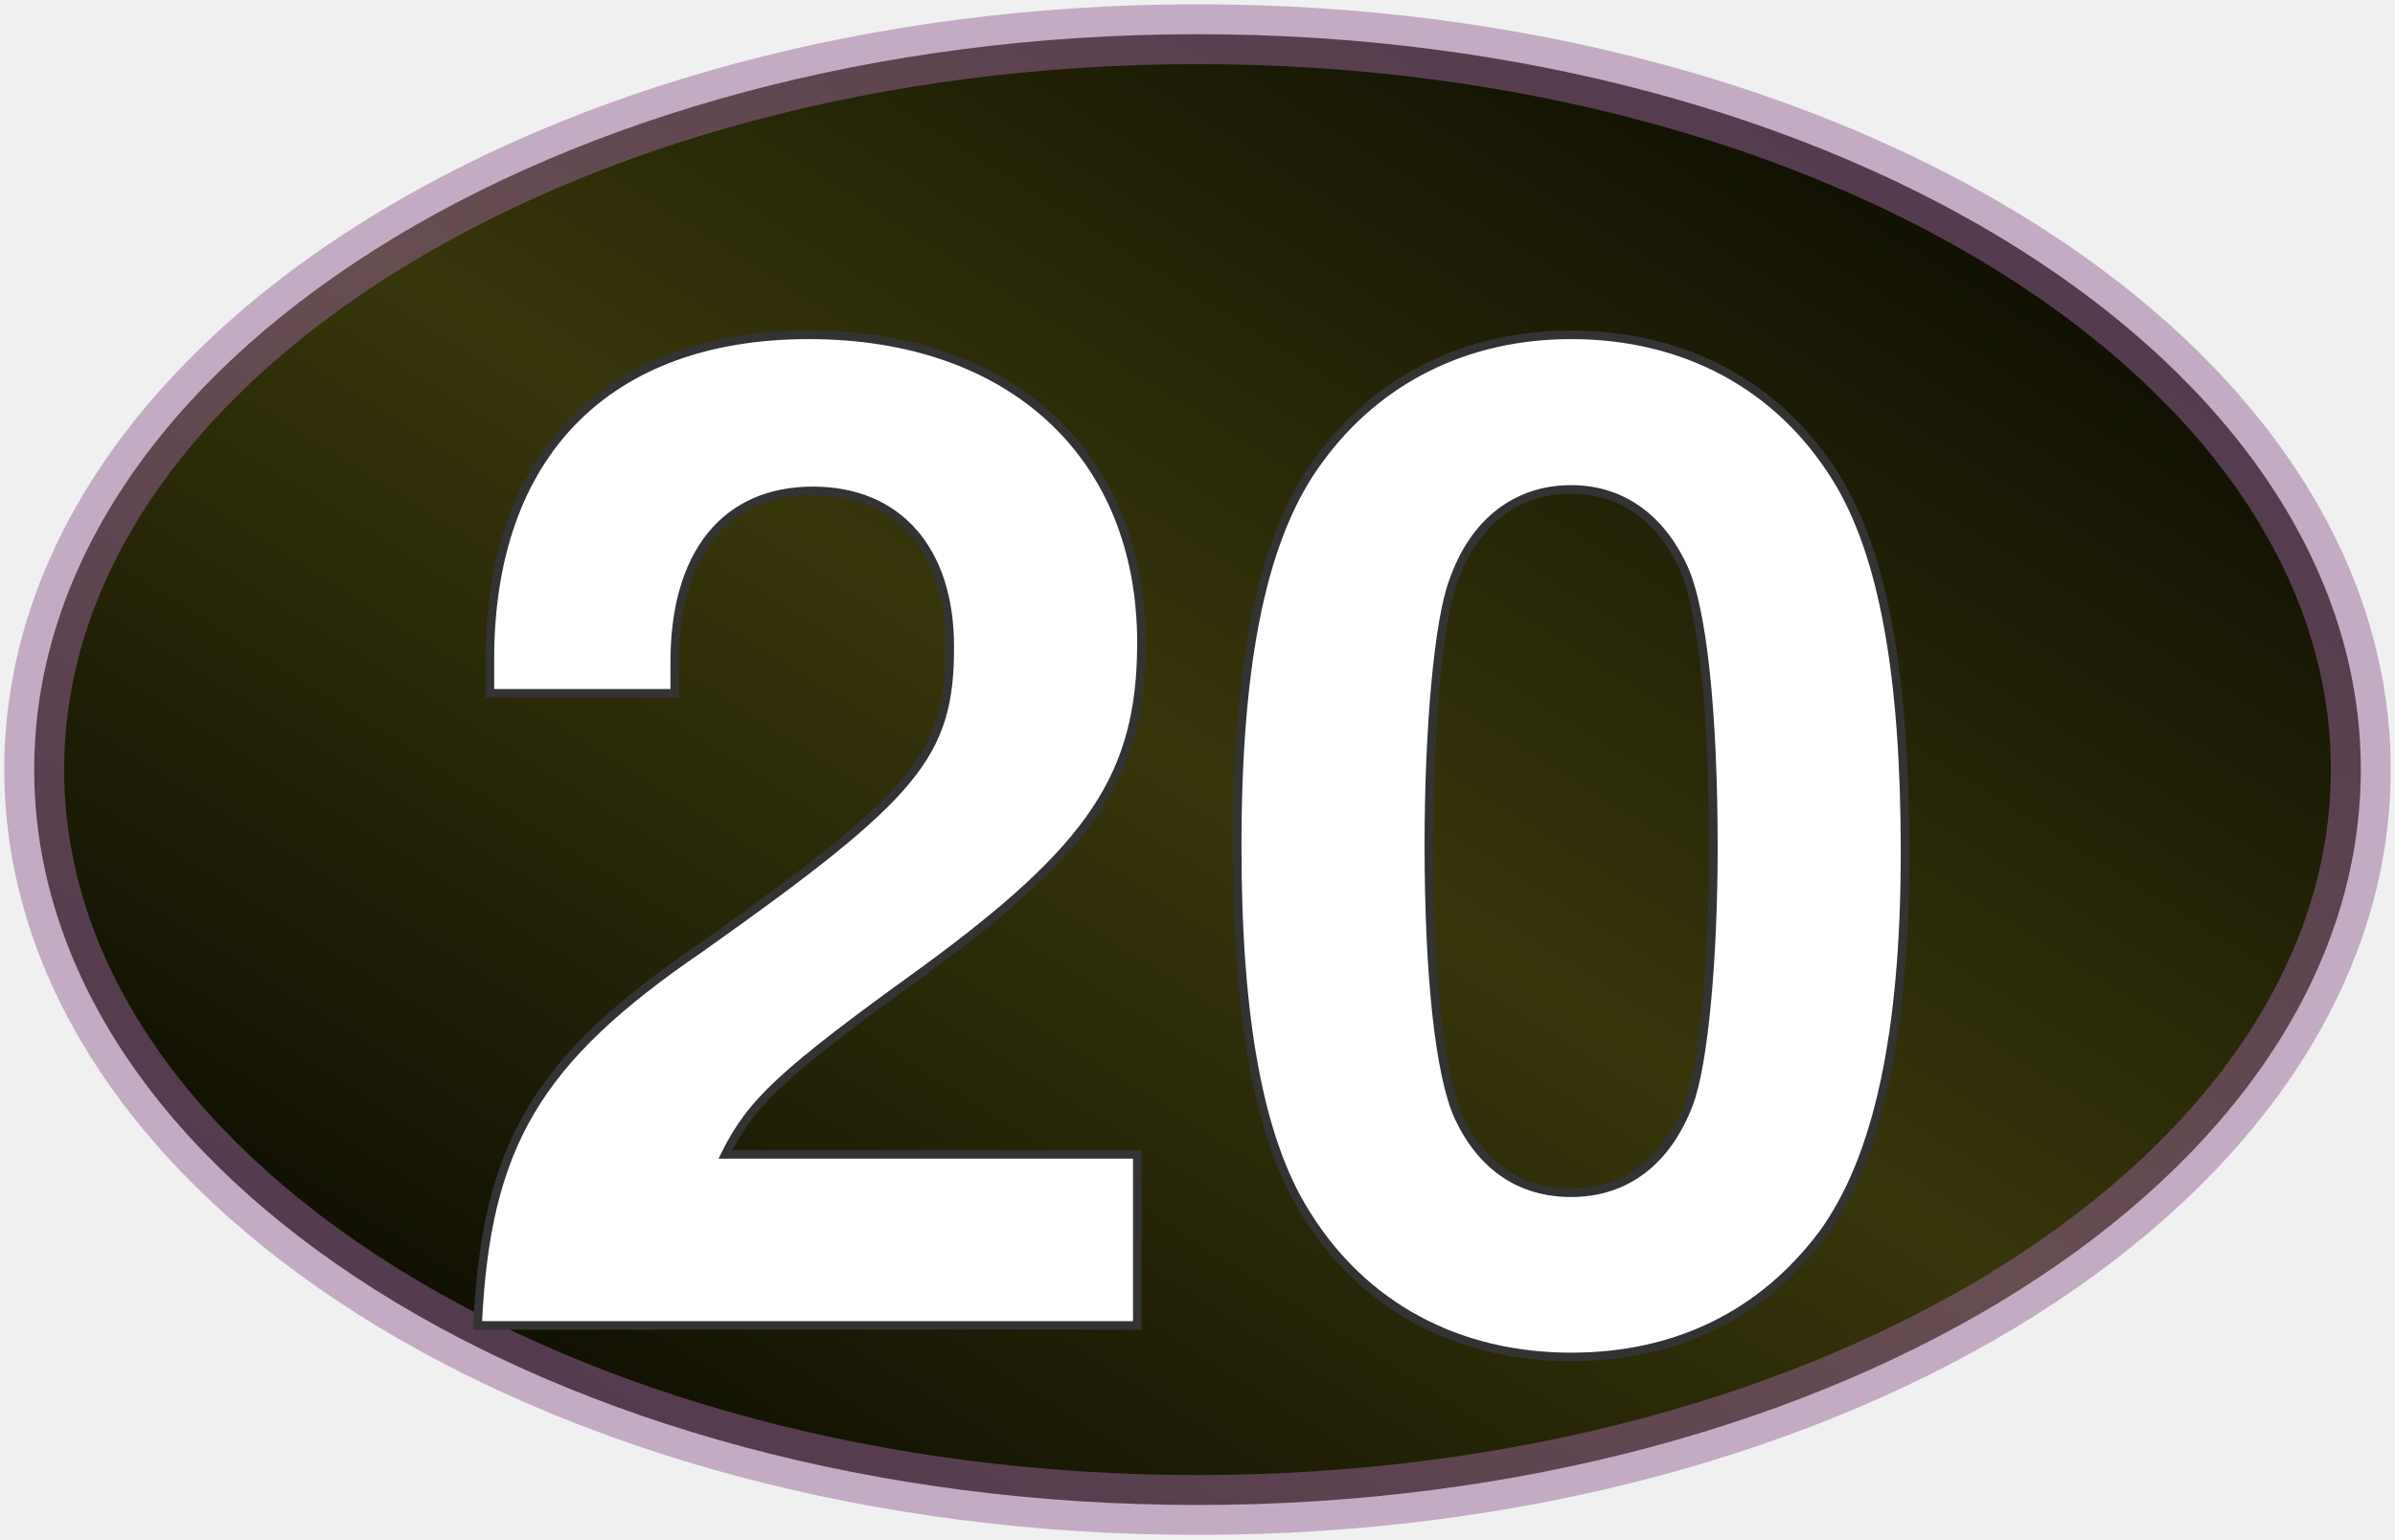
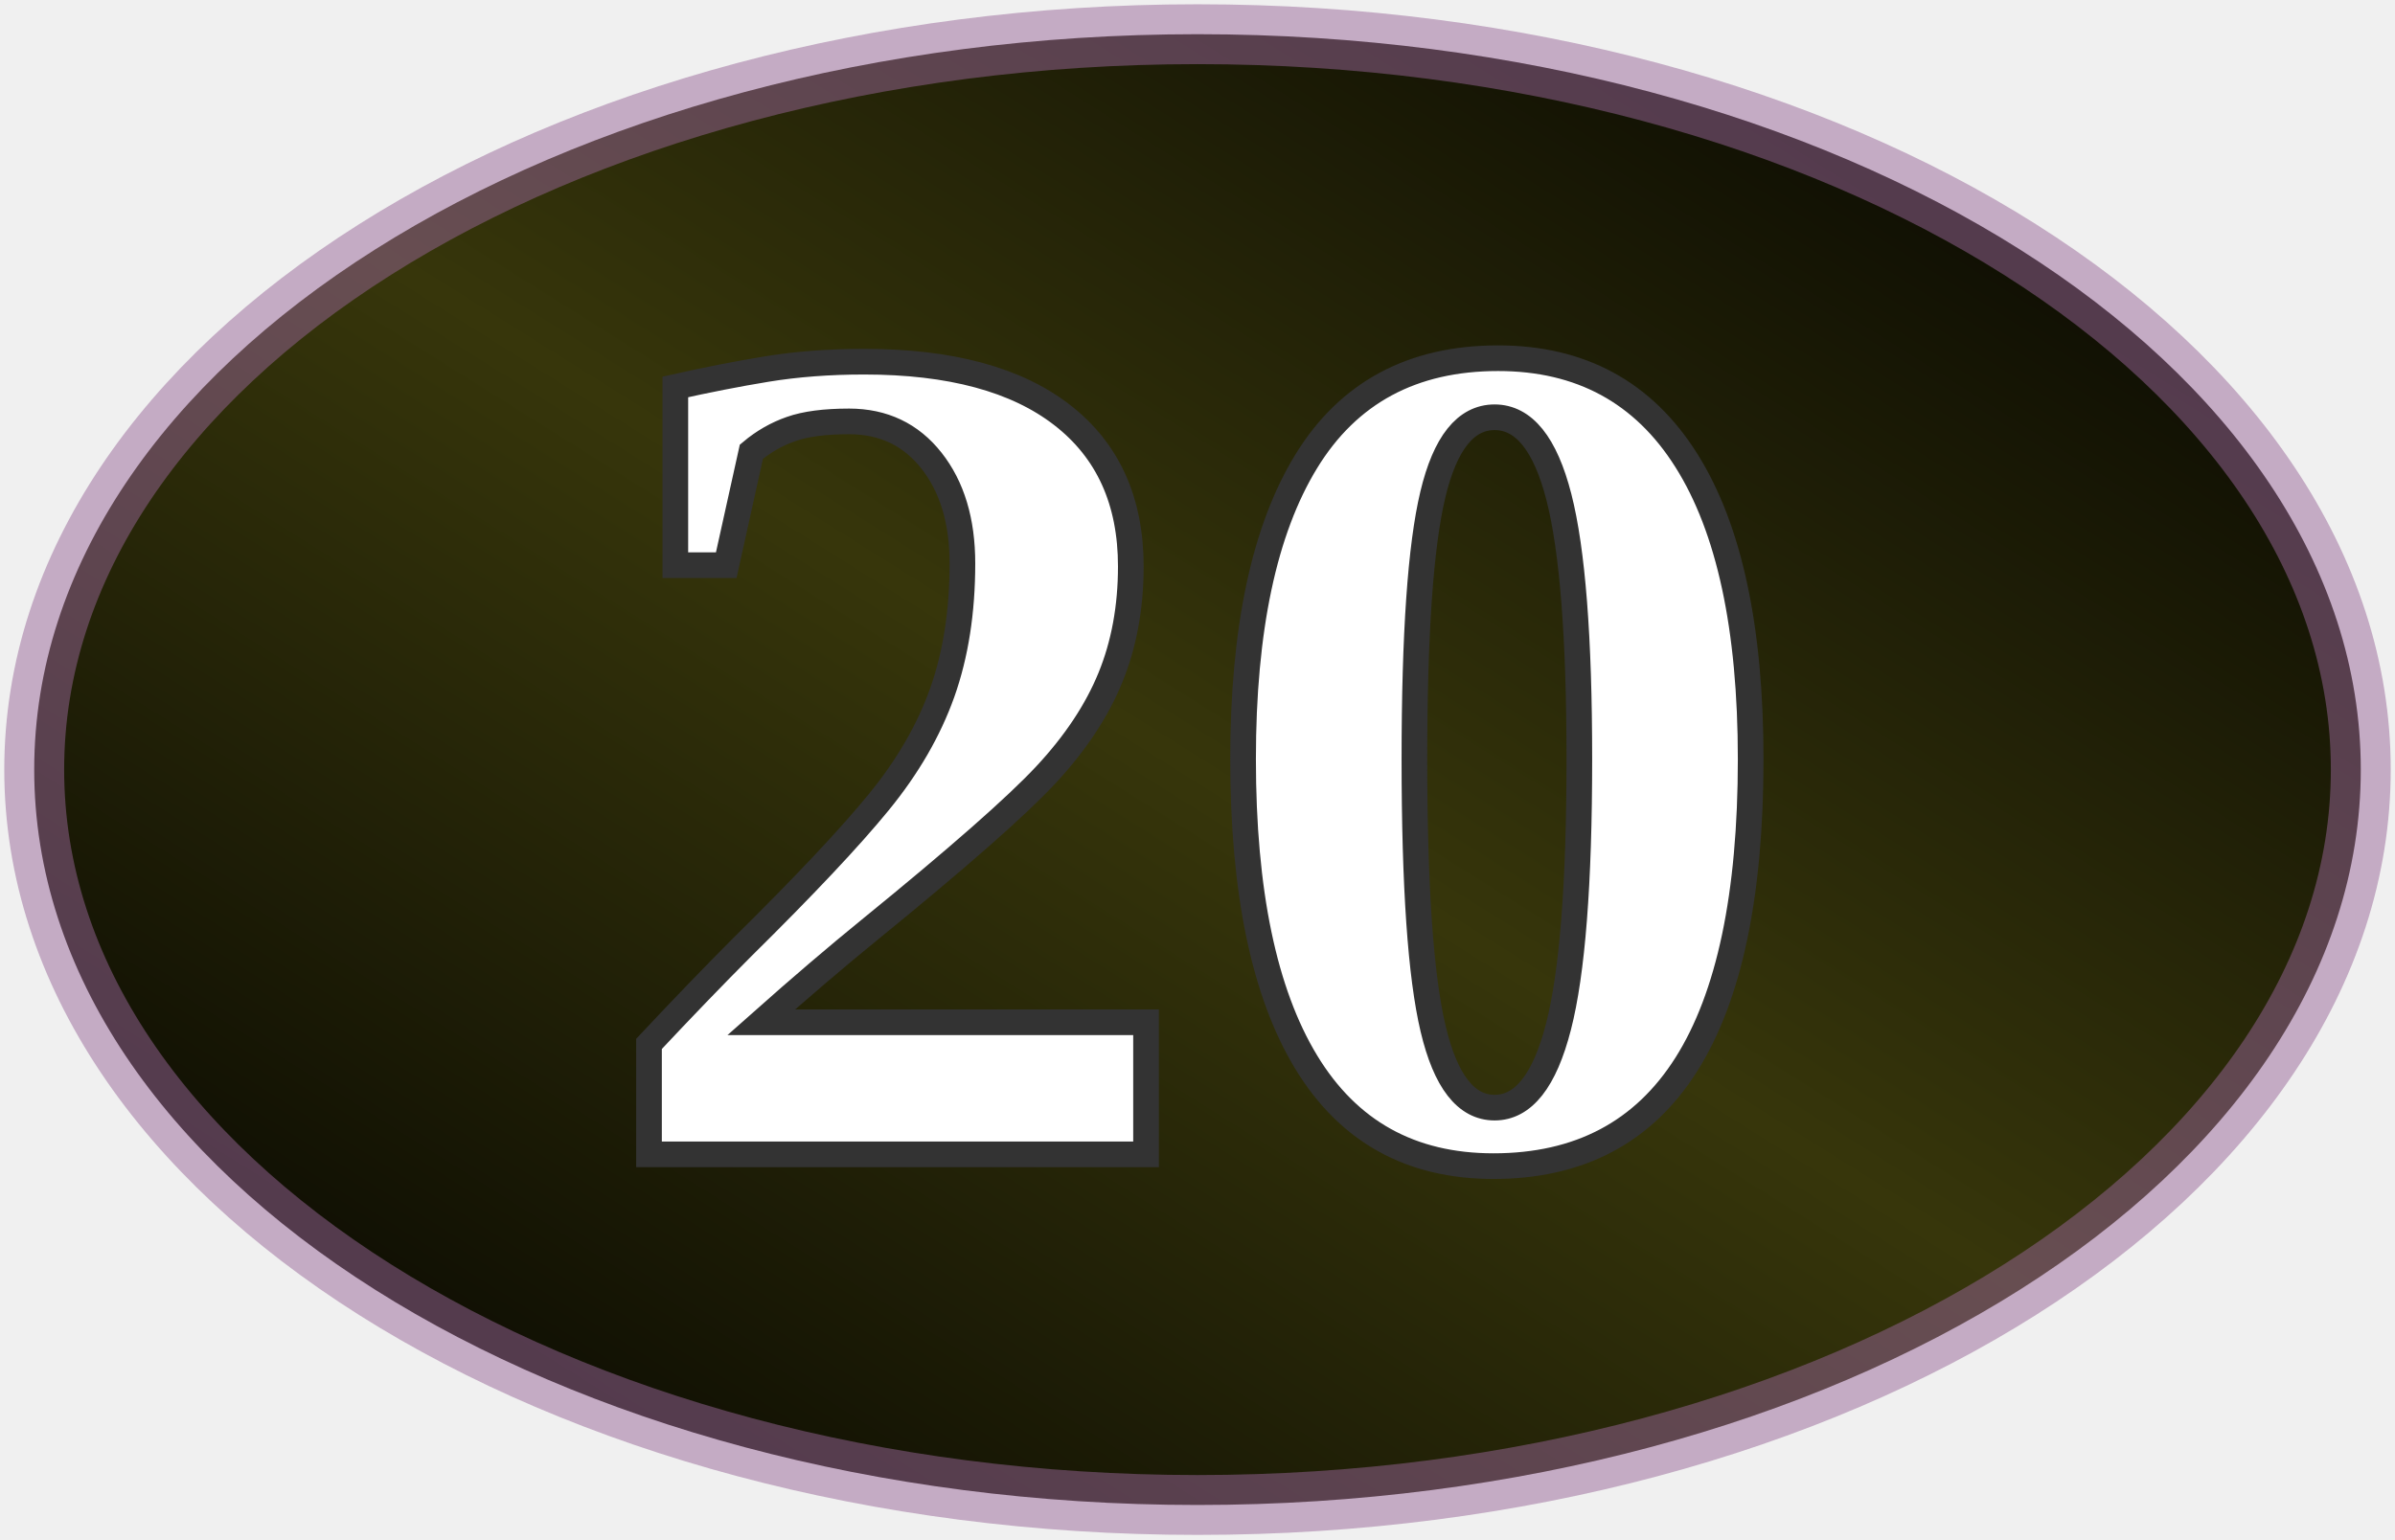
<svg xmlns="http://www.w3.org/2000/svg" version="1.1" width="280" height="180">
  <defs>
    <linearGradient id="greenGradient" x1="0" x2="1" y1="1" y2="0">
      <stop class="greenEdge" offset="0%" />
      <stop class="greenMiddle" offset="50%" />
      <stop class="greenEdge" offset="100%" />
    </linearGradient>
    <linearGradient id="redGradient" x1="0" x2="1" y1="1" y2="0">
      <stop class="redEdge" offset="0%" />
      <stop class="redMiddle" offset="50%" />
      <stop class="redEdge" offset="100%" />
    </linearGradient>
    <linearGradient id="blackGradient" x1="0" x2="1" y1="1" y2="0">
      <stop class="blackEdge" offset="0%" />
      <stop class="blackMiddle" offset="50%" />
      <stop class="blackEdge" offset="100%" />
    </linearGradient>
  </defs>
  <style type="text/css">
      
          .greenEdge { stop-color: #0c0; }
          .greenMiddle { stop-color: #93f346; }
          .redEdge { stop-color: #c00; }
          .redMiddle { stop-color: #ec5b3f; }
          .blackEdge { stop-color: #000; }
          .blackMiddle { stop-color: #37360b; }

          .borderLine {
            stroke: #fff;
            stroke-width: 10;
            opacity: 0.8;
          }
          .greenSpot {
            fill: url(#greenGradient);
            stroke: #696;
            stroke-width: 6px;
            stroke-opacity: 0.5;
          }
          .redSpot {
            fill: url(#redGradient);
            stroke: #ccc;
            stroke-width: 7px;
            stroke-opacity: 0.5;
          }
          .blackSpot {
            fill: url(#blackGradient);
            stroke: #969;
            stroke-width: 7px;
            stroke-opacity: 0.5;
          }
          .yellowOval {
            stroke: #ff0;
            stroke-width: 6px;
            fill: none;
            opacity: 0.8;
          }
          .numberText {
-             font-family: Bernard MT Condensed, Verdana, Helvetica;
-             font-size: 160px;
+             font-family: Garamond, Times New Roman, Georgia;
+             font-size: 140px;
            font-weight: bold;
            text-anchor: middle;
            fill: #fff;
            stroke: #333;
-             stroke-width: 1px;
+             stroke-width: 3px;
          }
          .outsideText {
-             font-family: Verdana, Helvetica;
+             font-family: Garamond, Times New Roman, Georgia;
            font-size: 70px;
            text-anchor: middle;
            fill: #fff;
            stroke: #000;
            stroke-width: 1px;
          }
      
  </style>
  <g class="blackSpot">
    <ellipse cx="140" cy="90" rx="136" ry="86" />
  </g>
  <g class="numberText">
-     <text x="140" y="155">20</text>
+     <text x="140" y="135">20</text>
  </g>
</svg>
